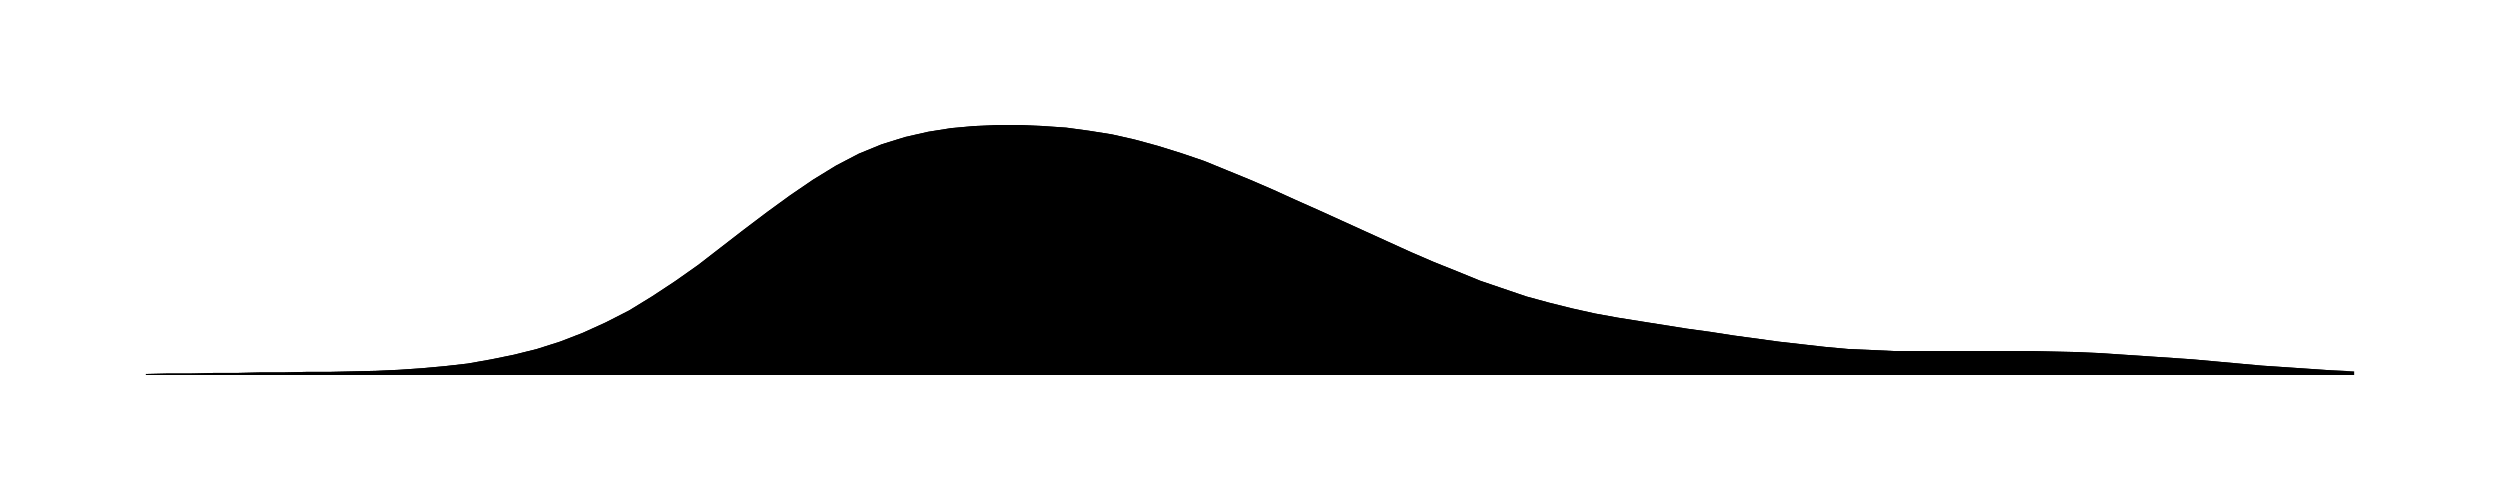
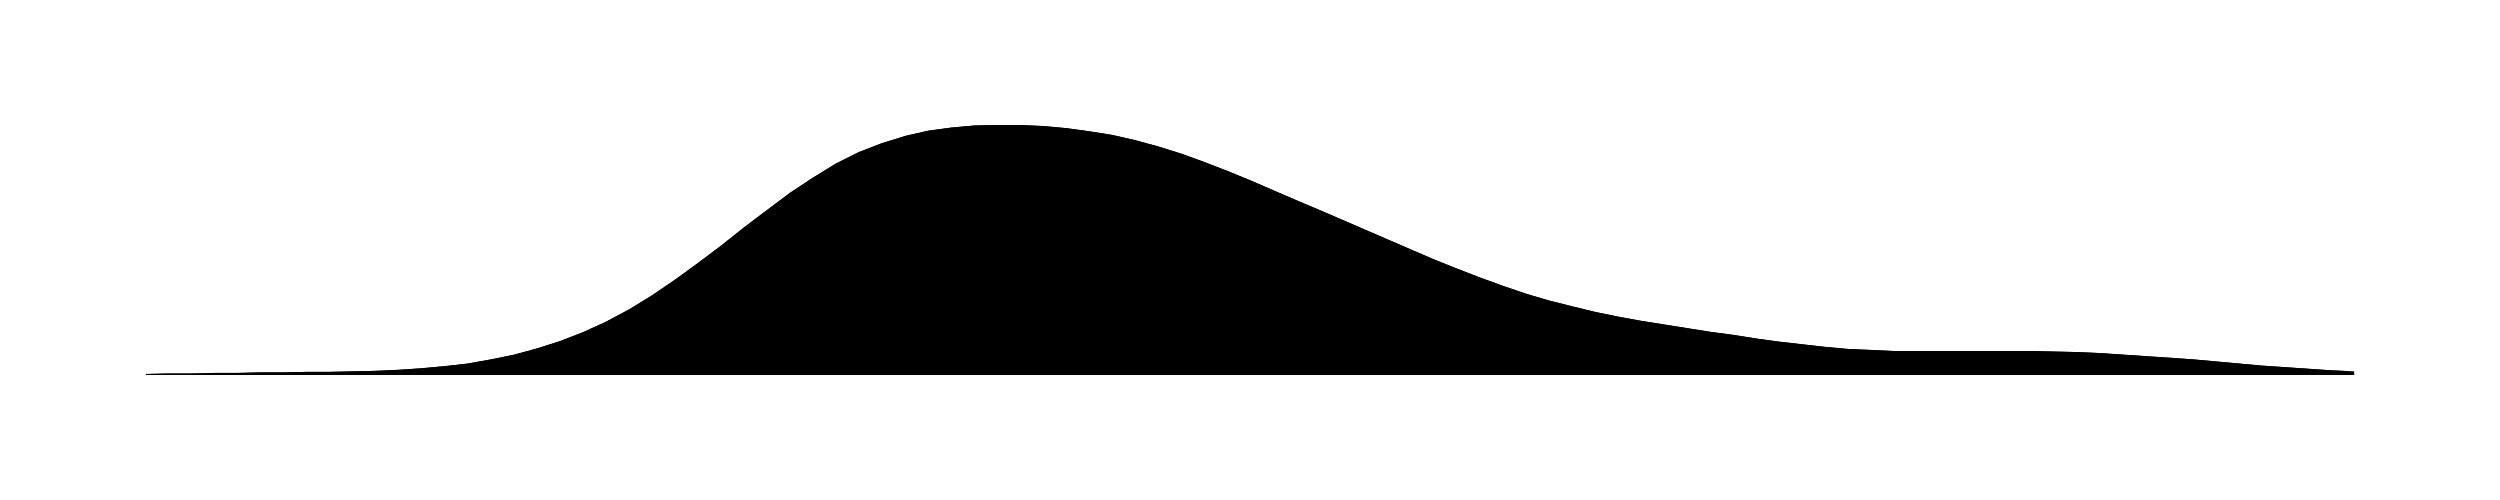
<svg xmlns="http://www.w3.org/2000/svg" viewBox="0 0 480 96">
-   <path id="a" d="M28.0 71.8L32.4 71.7L36.8 71.7L41.3 71.6L45.7 71.6L50.1 71.5L54.5 71.5L58.9 71.4L63.3 71.4L67.8 71.3L72.2 71.2L76.6 71.0L81.0 70.7L85.4 70.3L89.8 69.8L94.3 69.0L98.7 68.1L103.1 67.0L107.5 65.6L111.9 63.9L116.3 61.9L120.8 59.6L125.2 56.9L129.6 54.0L134.0 50.9L138.4 47.5L142.8 44.1L147.3 40.7L151.7 37.5L156.1 34.5L160.5 31.8L164.9 29.5L169.3 27.7L173.8 26.3L178.2 25.3L182.6 24.6L187.0 24.2L191.4 24.0L195.8 24.0L200.3 24.2L204.7 24.5L209.1 25.1L213.5 25.8L217.9 26.8L222.3 28.0L226.8 29.4L231.2 30.9L235.6 32.7L240.0 34.5L244.4 36.4L248.8 38.4L253.3 40.4L257.7 42.4L262.1 44.4L266.5 46.4L270.9 48.4L275.3 50.3L279.8 52.1L284.2 53.9L288.6 55.4L293.0 56.9L297.4 58.1L301.8 59.2L306.3 60.2L310.7 61.0L315.1 61.7L319.5 62.4L323.9 63.1L328.3 63.7L332.8 64.4L337.2 65.0L341.6 65.6L346.0 66.1L350.4 66.6L354.8 67.0L359.3 67.2L363.7 67.4L368.1 67.4L372.5 67.4L376.9 67.4L381.3 67.4L385.8 67.4L390.2 67.4L394.6 67.5L399.0 67.6L403.4 67.8L407.8 68.1L412.3 68.4L416.7 68.7L421.1 69.0L425.5 69.4L429.9 69.8L434.3 70.2L438.8 70.5L443.2 70.8L447.6 71.1L452.0 71.3V72H28.0Z" />
-   <path id="t" d="M28.0 71.8L32.4 71.7L36.8 71.7L41.3 71.6L45.7 71.6L50.1 71.5L54.5 71.5L58.9 71.4L63.3 71.4L67.8 71.3L72.2 71.2L76.6 71.0L81.0 70.7L85.4 70.3L89.8 69.8L94.3 69.0L98.7 68.1L103.1 67.0L107.5 65.6L111.9 63.9L116.3 61.9L120.8 59.6L125.2 56.9L129.6 54.0L134.0 50.9L138.4 47.5L142.8 44.1L147.3 40.7L151.7 37.5L156.1 34.5L160.5 31.8L164.9 29.5L169.3 27.7L173.8 26.3L178.2 25.3L182.6 24.6L187.0 24.2L191.4 24.0L195.8 24.0L200.3 24.2L204.7 24.5L209.1 25.1L213.5 25.8L217.9 26.8L222.3 28.0L226.8 29.4L231.2 30.9L235.6 32.7L240.0 34.5L244.4 36.4L248.8 38.4L253.3 40.4L257.7 42.4L262.1 44.4L266.5 46.4L270.9 48.4L275.3 50.3L279.8 52.1L284.2 53.9L288.6 55.4L293.0 56.9L297.4 58.1L301.8 59.2L306.3 60.2L310.7 61.0L315.1 61.7L319.5 62.4L323.9 63.1L328.3 63.7L332.8 64.4L337.2 65.0L341.6 65.6L346.0 66.1L350.4 66.6L354.8 67.0L359.3 67.2L363.7 67.4L368.1 67.4L372.5 67.4L376.9 67.4L381.3 67.4L385.8 67.4L390.2 67.4L394.6 67.5L399.0 67.6L403.4 67.8L407.8 68.1L412.3 68.4L416.7 68.7L421.1 69.0L425.5 69.4L429.9 69.8L434.3 70.2L438.8 70.5L443.2 70.8L447.6 71.1L452.0 71.3" />
+   <path id="a" d="M28.0 71.8L32.4 71.7L36.8 71.7L41.3 71.6L45.7 71.6L50.1 71.5L54.5 71.5L58.9 71.4L63.3 71.4L67.8 71.3L72.2 71.2L76.6 71.0L81.0 70.7L85.4 70.3L89.8 69.8L94.3 69.0L98.7 68.1L103.1 66.9L107.5 65.5L111.9 63.8L116.3 61.8L120.8 59.4L125.2 56.7L129.6 53.7L134.0 50.5L138.4 47.2L142.8 43.7L147.3 40.3L151.7 37.0L156.1 34.1L160.5 31.4L164.9 29.2L169.3 27.5L173.8 26.1L178.2 25.1L182.6 24.5L187.0 24.1L191.4 24.0L195.8 24.0L200.3 24.2L204.7 24.6L209.1 25.2L213.5 25.9L217.9 26.9L222.3 28.1L226.8 29.5L231.2 31.1L235.6 32.8L240.0 34.6L244.4 36.5L248.8 38.4L253.3 40.3L257.7 42.2L262.1 44.1L266.5 46.0L270.9 47.9L275.3 49.8L279.8 51.6L284.2 53.3L288.6 54.9L293.0 56.4L297.4 57.7L301.8 58.8L306.3 59.9L310.7 60.8L315.1 61.6L319.5 62.3L323.9 63.0L328.3 63.7L332.8 64.3L337.2 65.0L341.6 65.6L346.0 66.1L350.4 66.6L354.8 67.0L359.3 67.2L363.7 67.4L368.1 67.4L372.5 67.4L376.9 67.4L381.3 67.4L385.8 67.4L390.2 67.4L394.6 67.5L399.0 67.6L403.4 67.8L407.8 68.1L412.3 68.4L416.7 68.7L421.1 69.0L425.5 69.4L429.9 69.8L434.3 70.2L438.8 70.5L443.2 70.8L447.6 71.1L452.0 71.3V72H28.0Z" />
+   <path id="t" d="M28.0 71.8L32.4 71.7L36.8 71.7L41.3 71.6L45.7 71.6L50.1 71.5L54.5 71.5L58.9 71.4L63.3 71.4L67.8 71.3L72.2 71.2L76.6 71.0L81.0 70.7L85.4 70.3L89.8 69.8L94.3 69.0L98.7 68.1L103.1 66.9L107.5 65.5L111.9 63.8L116.3 61.8L120.8 59.4L125.2 56.7L129.6 53.7L134.0 50.5L138.4 47.2L142.8 43.7L147.3 40.3L151.7 37.0L156.1 34.1L160.5 31.4L164.9 29.2L169.3 27.5L173.8 26.1L178.2 25.1L182.6 24.5L187.0 24.1L191.4 24.0L195.8 24.0L200.3 24.2L204.7 24.6L209.1 25.2L213.5 25.9L217.9 26.9L222.3 28.1L226.8 29.5L231.2 31.1L235.6 32.8L240.0 34.6L244.4 36.5L248.8 38.4L253.3 40.3L257.7 42.2L262.1 44.1L266.5 46.0L270.9 47.9L275.3 49.8L279.8 51.6L284.2 53.3L288.6 54.9L293.0 56.4L297.4 57.7L301.8 58.8L306.3 59.9L310.7 60.8L315.1 61.6L319.5 62.3L323.9 63.0L328.3 63.7L332.8 64.3L337.2 65.0L341.6 65.6L346.0 66.1L350.4 66.6L354.8 67.0L359.3 67.2L363.7 67.4L368.1 67.4L372.5 67.4L376.9 67.4L381.3 67.4L385.8 67.4L390.2 67.4L394.6 67.5L399.0 67.6L403.4 67.8L407.8 68.1L412.3 68.4L416.7 68.7L421.1 69.0L425.5 69.4L429.9 69.8L434.3 70.2L438.8 70.5L443.2 70.8L447.6 71.1L452.0 71.3" />
</svg>
